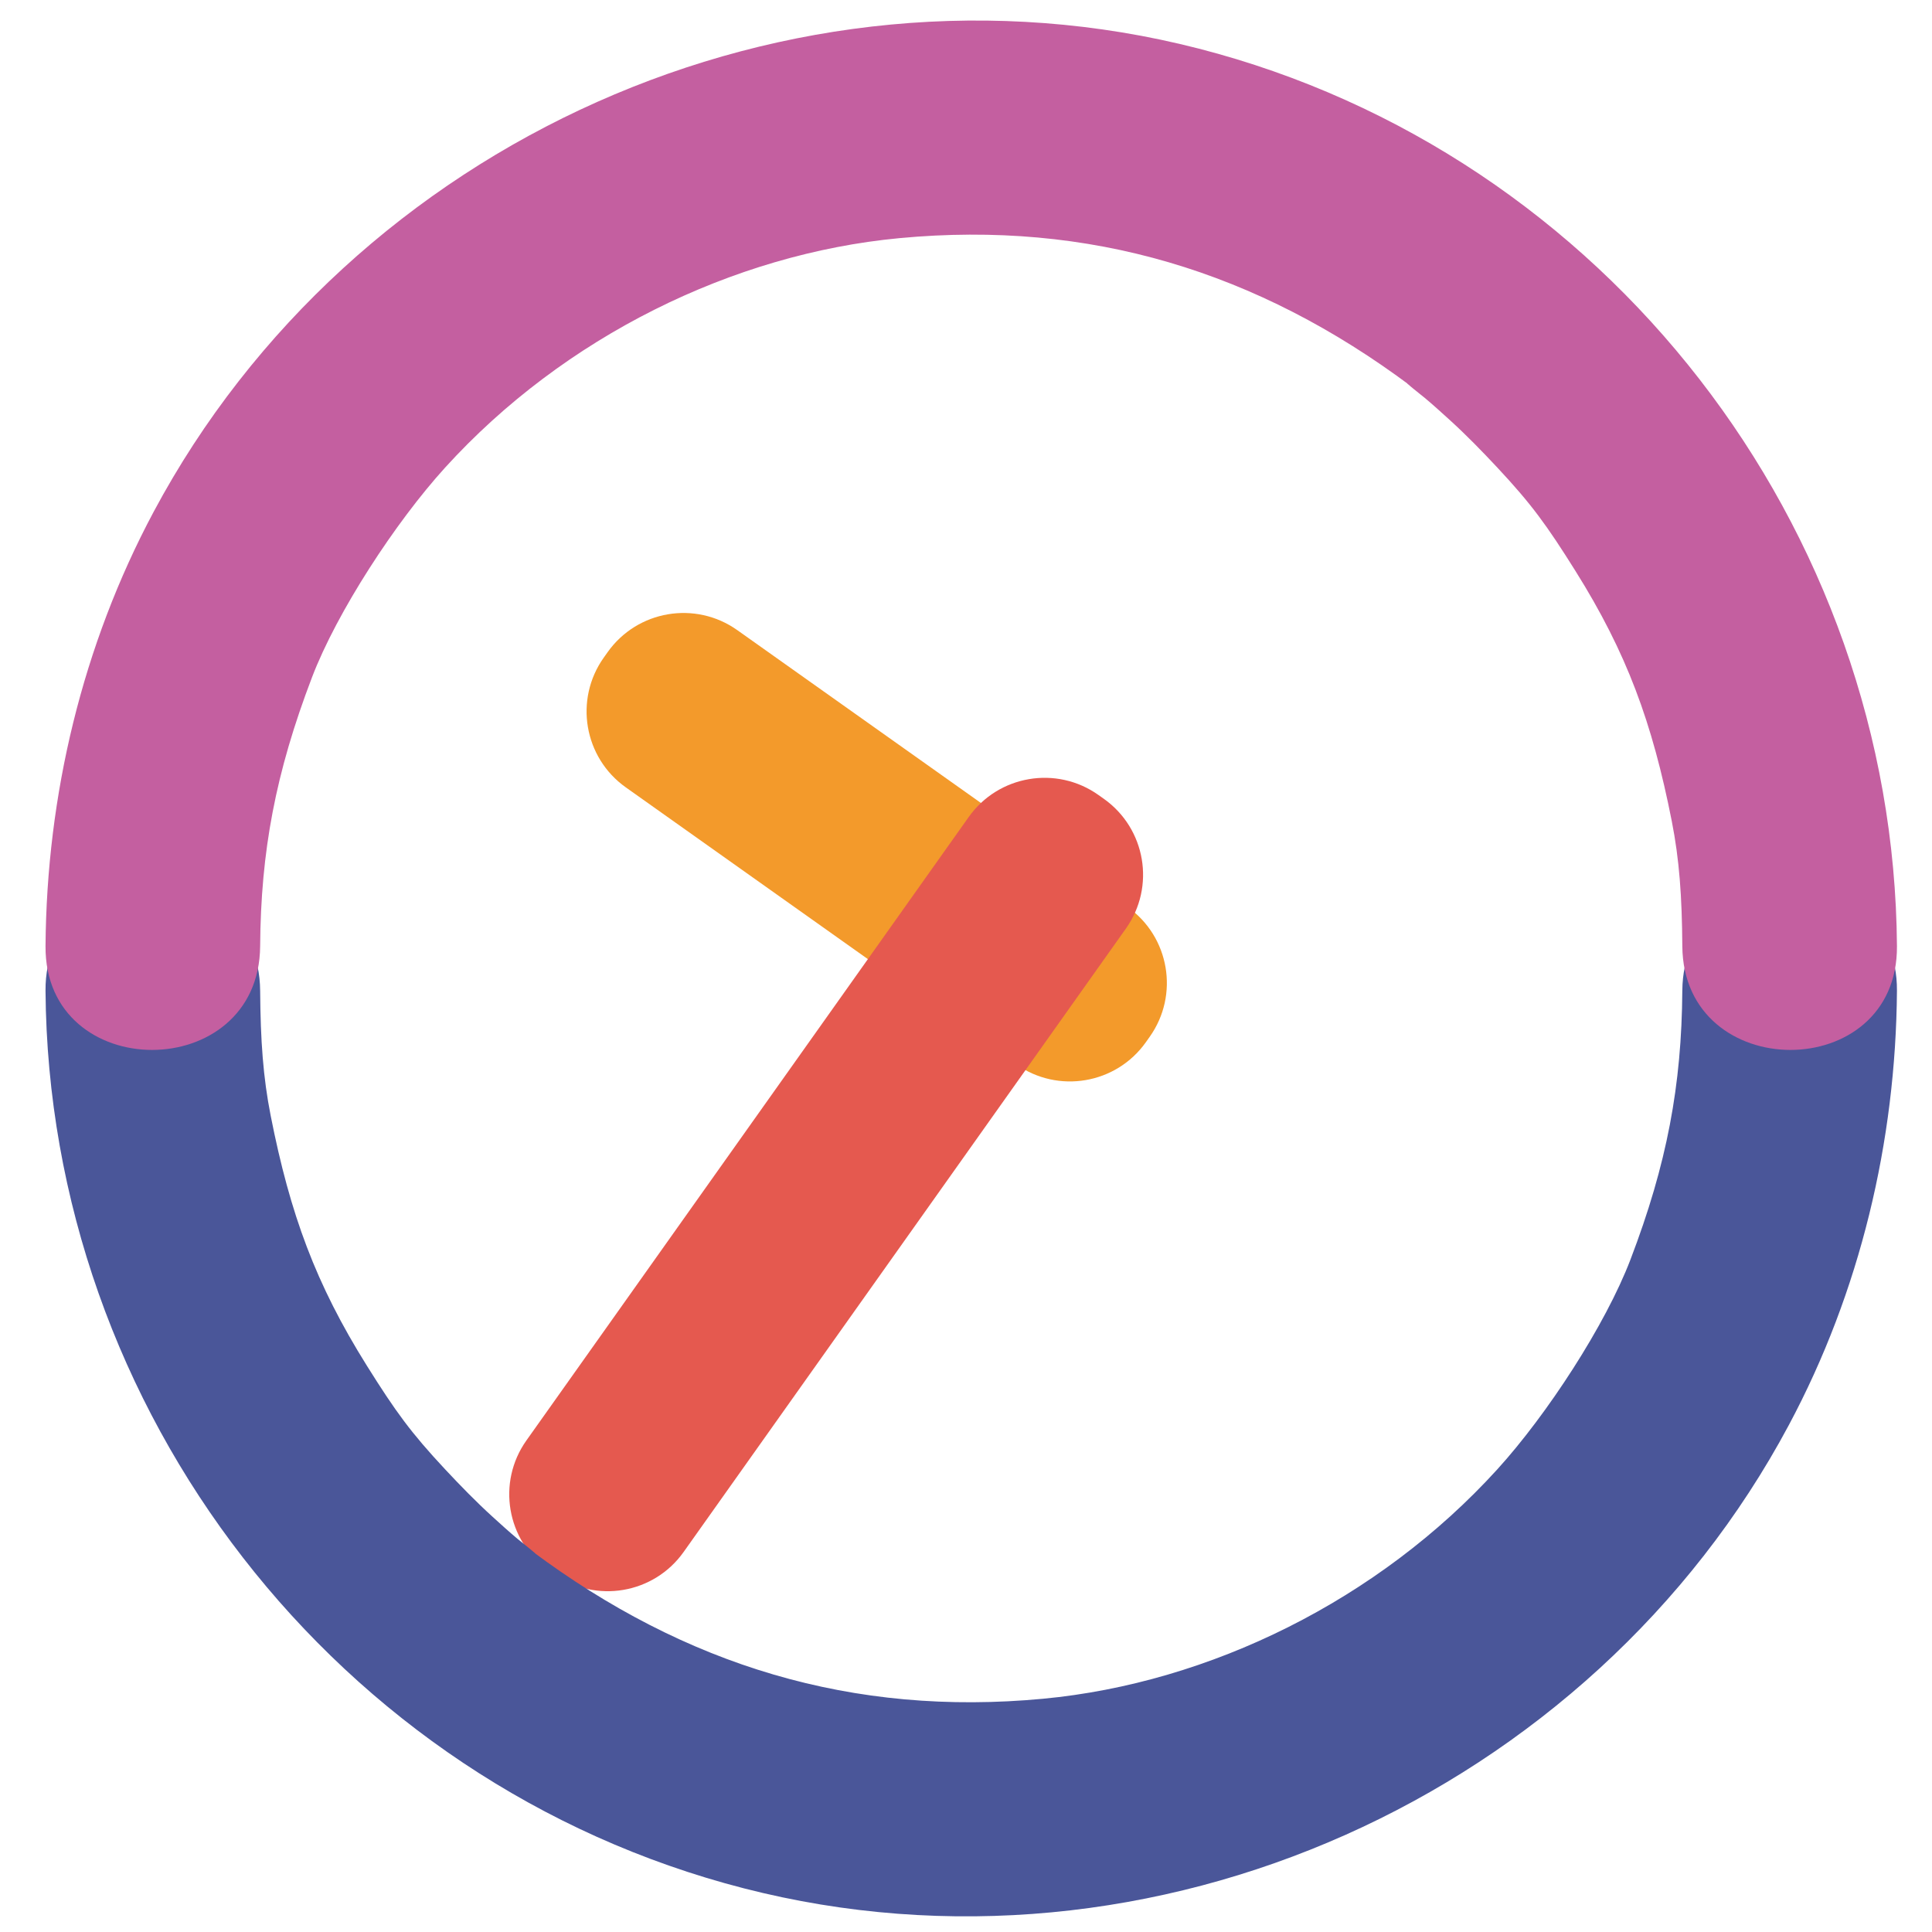
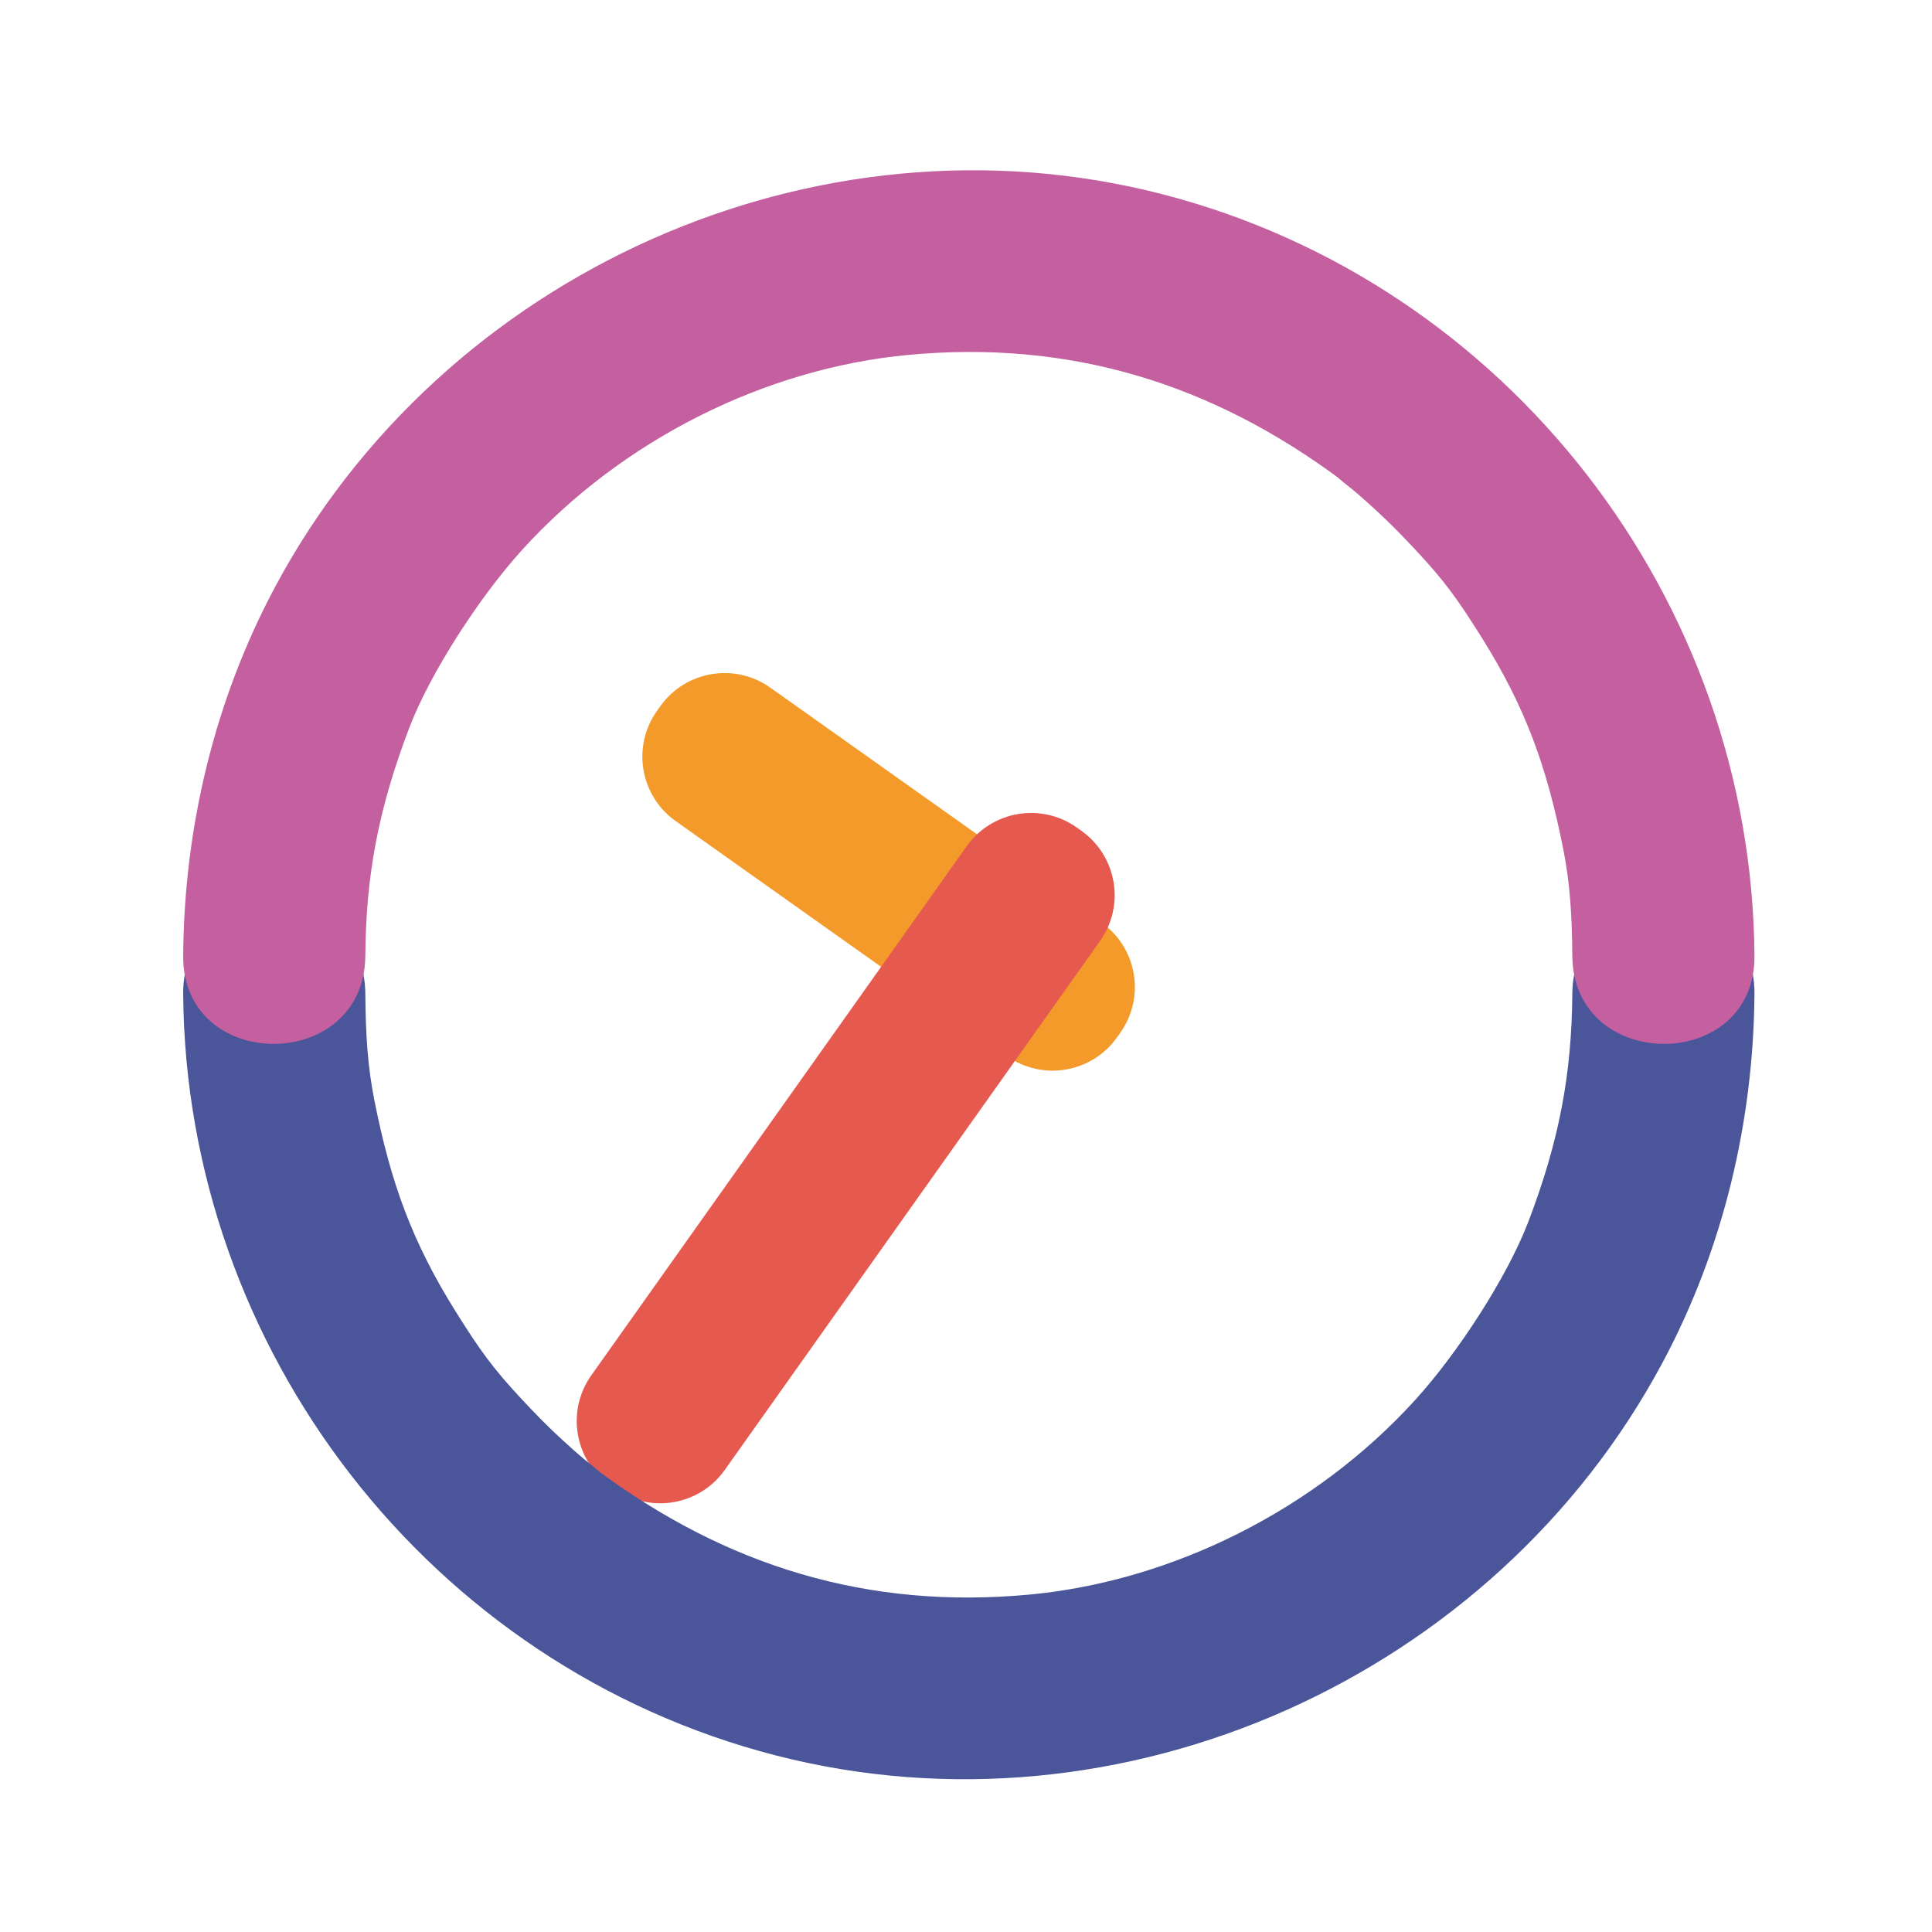
- <svg xmlns="http://www.w3.org/2000/svg" width="800px" height="800px" viewBox="0 0 1024 1024" class="icon" version="1.1">
-   <path d="M597.678 480.76L390.797 333.998c-22.209-15.766-53-10.532-68.762 11.687l-2.04 2.871c-15.753 22.214-10.526 53 11.691 68.762l206.876 146.771c22.218 15.757 53 10.527 68.766-11.687l2.035-2.876c15.768-22.218 10.529-53.005-11.685-68.766z" fill="#F39A2B" />
-   <path d="M585.066 423.392l-2.871-2.034c-22.218-15.763-53.004-10.527-68.766 11.687L279.007 763.472c-15.762 22.214-10.527 53.005 11.69 68.763l2.871 2.04c22.218 15.762 53.004 10.53 68.762-11.688l234.423-330.428c15.767-22.22 10.531-53.001-11.687-68.767z" fill="#E5594F" />
-   <path d="M891.662 525.126c-0.363 50.106-8.104 91.767-27.502 142.522-13.232 34.625-44.231 82.177-70.529 111.108-62.993 69.31-152.478 113.292-240.772 121.615-100.773 9.501-189.621-17.478-271.287-78.551 7.65 5.723-7.536-6.408-7.061-6.009-4.562-3.821-8.967-7.82-13.369-11.824-8.803-8.003-17.105-16.535-25.225-25.224-18.148-19.432-26.188-30.526-41.439-54.866-27.11-43.264-40.704-80.283-51.007-132.536-4.015-20.354-5.395-39.803-5.586-66.233-0.531-73.33-114.29-73.381-113.758 0 1.607 222.487 154.098 420.146 370.093 475.715 216.482 55.697 449.039-49.258 553.91-245.54 37.754-70.664 56.715-150.224 57.293-230.179 0.526-73.379-113.231-73.328-113.761 0.002z" fill="#4A5699" />
-   <path d="M137.884 501.467c0.362-50.104 8.103-91.762 27.502-142.52 13.233-34.621 44.233-82.173 70.53-111.108 62.993-69.309 152.472-113.29 240.768-121.615 100.773-9.5 189.626 17.479 271.292 78.554-7.652-5.721 7.532 6.408 7.057 6.01 4.563 3.819 8.968 7.821 13.371 11.823 8.803 8 17.108 16.535 25.228 25.225 18.147 19.43 26.187 30.526 41.438 54.866 27.111 43.264 40.709 80.28 51.009 132.533 4.014 20.352 5.396 39.804 5.586 66.232 0.529 73.33 114.287 73.384 113.76 0-1.608-222.489-154.107-420.144-370.099-475.715-216.482-55.7-449.036 49.26-553.905 245.541-37.753 70.664-56.715 150.219-57.292 230.174-0.534 73.384 113.225 73.33 113.755 0z" fill="#C45FA0" />
+ <svg xmlns="http://www.w3.org/2000/svg" width="800px" height="800px" viewBox="0 0 1024 1024" class="icon" version="1.1" id="svg4">
+   <defs id="defs4" />
+   <path d="M 583.855,489.023 408.276,364.468 c -18.849,-13.38 -44.981,-8.938 -58.358,9.919 l -1.731,2.437 c -13.369,18.853 -8.933,44.981 9.922,58.358 L 533.683,559.744 c 18.856,13.373 44.981,8.934 58.361,-9.919 l 1.727,-2.441 c 13.382,-18.856 8.936,-44.985 -9.917,-58.361 z" fill="#f39a2b" id="path1" style="stroke-width:0.849" />
+   <path d="m 573.151,440.335 -2.437,-1.726 c -18.856,-13.378 -44.984,-8.934 -58.361,9.919 L 313.401,728.958 c -13.377,18.853 -8.934,44.985 9.921,58.359 l 2.437,1.731 c 18.856,13.377 44.984,8.937 58.358,-9.919 L 583.069,498.697 c 13.381,-18.858 8.938,-44.981 -9.919,-58.362 z" fill="#e5594f" id="path2" style="stroke-width:0.849" />
+   <path d="m 833.356,526.676 c -0.308,42.525 -6.878,77.882 -23.341,120.957 -11.23,29.386 -37.538,69.743 -59.857,94.296 -53.462,58.823 -129.407,96.15 -204.341,103.214 -85.525,8.063 -160.93,-14.833 -230.239,-66.666 6.492,4.857 -6.396,-5.438 -5.993,-5.1 -3.872,-3.243 -7.61,-6.637 -11.346,-10.035 -7.471,-6.792 -14.517,-14.033 -21.408,-21.407 -15.402,-16.492 -22.226,-25.907 -35.169,-46.564 -23.008,-36.718 -34.545,-68.135 -43.289,-112.482 -3.407,-17.274 -4.579,-33.78 -4.741,-56.211 -0.451,-62.234 -96.997,-62.278 -96.545,0 1.364,188.823 130.782,356.574 314.095,403.735 183.726,47.27 381.095,-41.805 470.098,-208.388 32.041,-59.972 48.133,-127.494 48.624,-195.351 0.446,-62.276 -96.098,-62.233 -96.548,0.002 z" fill="#4a5699" id="path3" style="stroke-width:0.849" />
+   <path d="m 193.632,506.597 c 0.307,-42.523 6.877,-77.878 23.341,-120.955 11.231,-29.383 37.54,-69.739 59.858,-94.296 53.462,-58.822 129.402,-96.148 204.338,-103.214 85.525,-8.063 160.934,14.834 230.243,66.668 -6.494,-4.855 6.392,5.438 5.989,5.101 3.873,3.241 7.611,6.638 11.348,10.034 7.471,6.79 14.519,14.033 21.411,21.408 15.401,16.49 22.225,25.907 35.168,46.564 23.009,36.718 34.549,68.133 43.291,112.48 3.407,17.273 4.58,33.781 4.741,56.21 0.449,62.234 96.994,62.28 96.547,0 C 928.541,317.773 799.116,150.025 615.806,102.862 432.08,55.59 234.713,144.669 145.712,311.25 113.671,371.222 97.578,438.74 97.089,506.597 c -0.453,62.28 96.093,62.234 96.543,0 z" fill="#c45fa0" id="path4" style="stroke-width:0.849" />
</svg>
